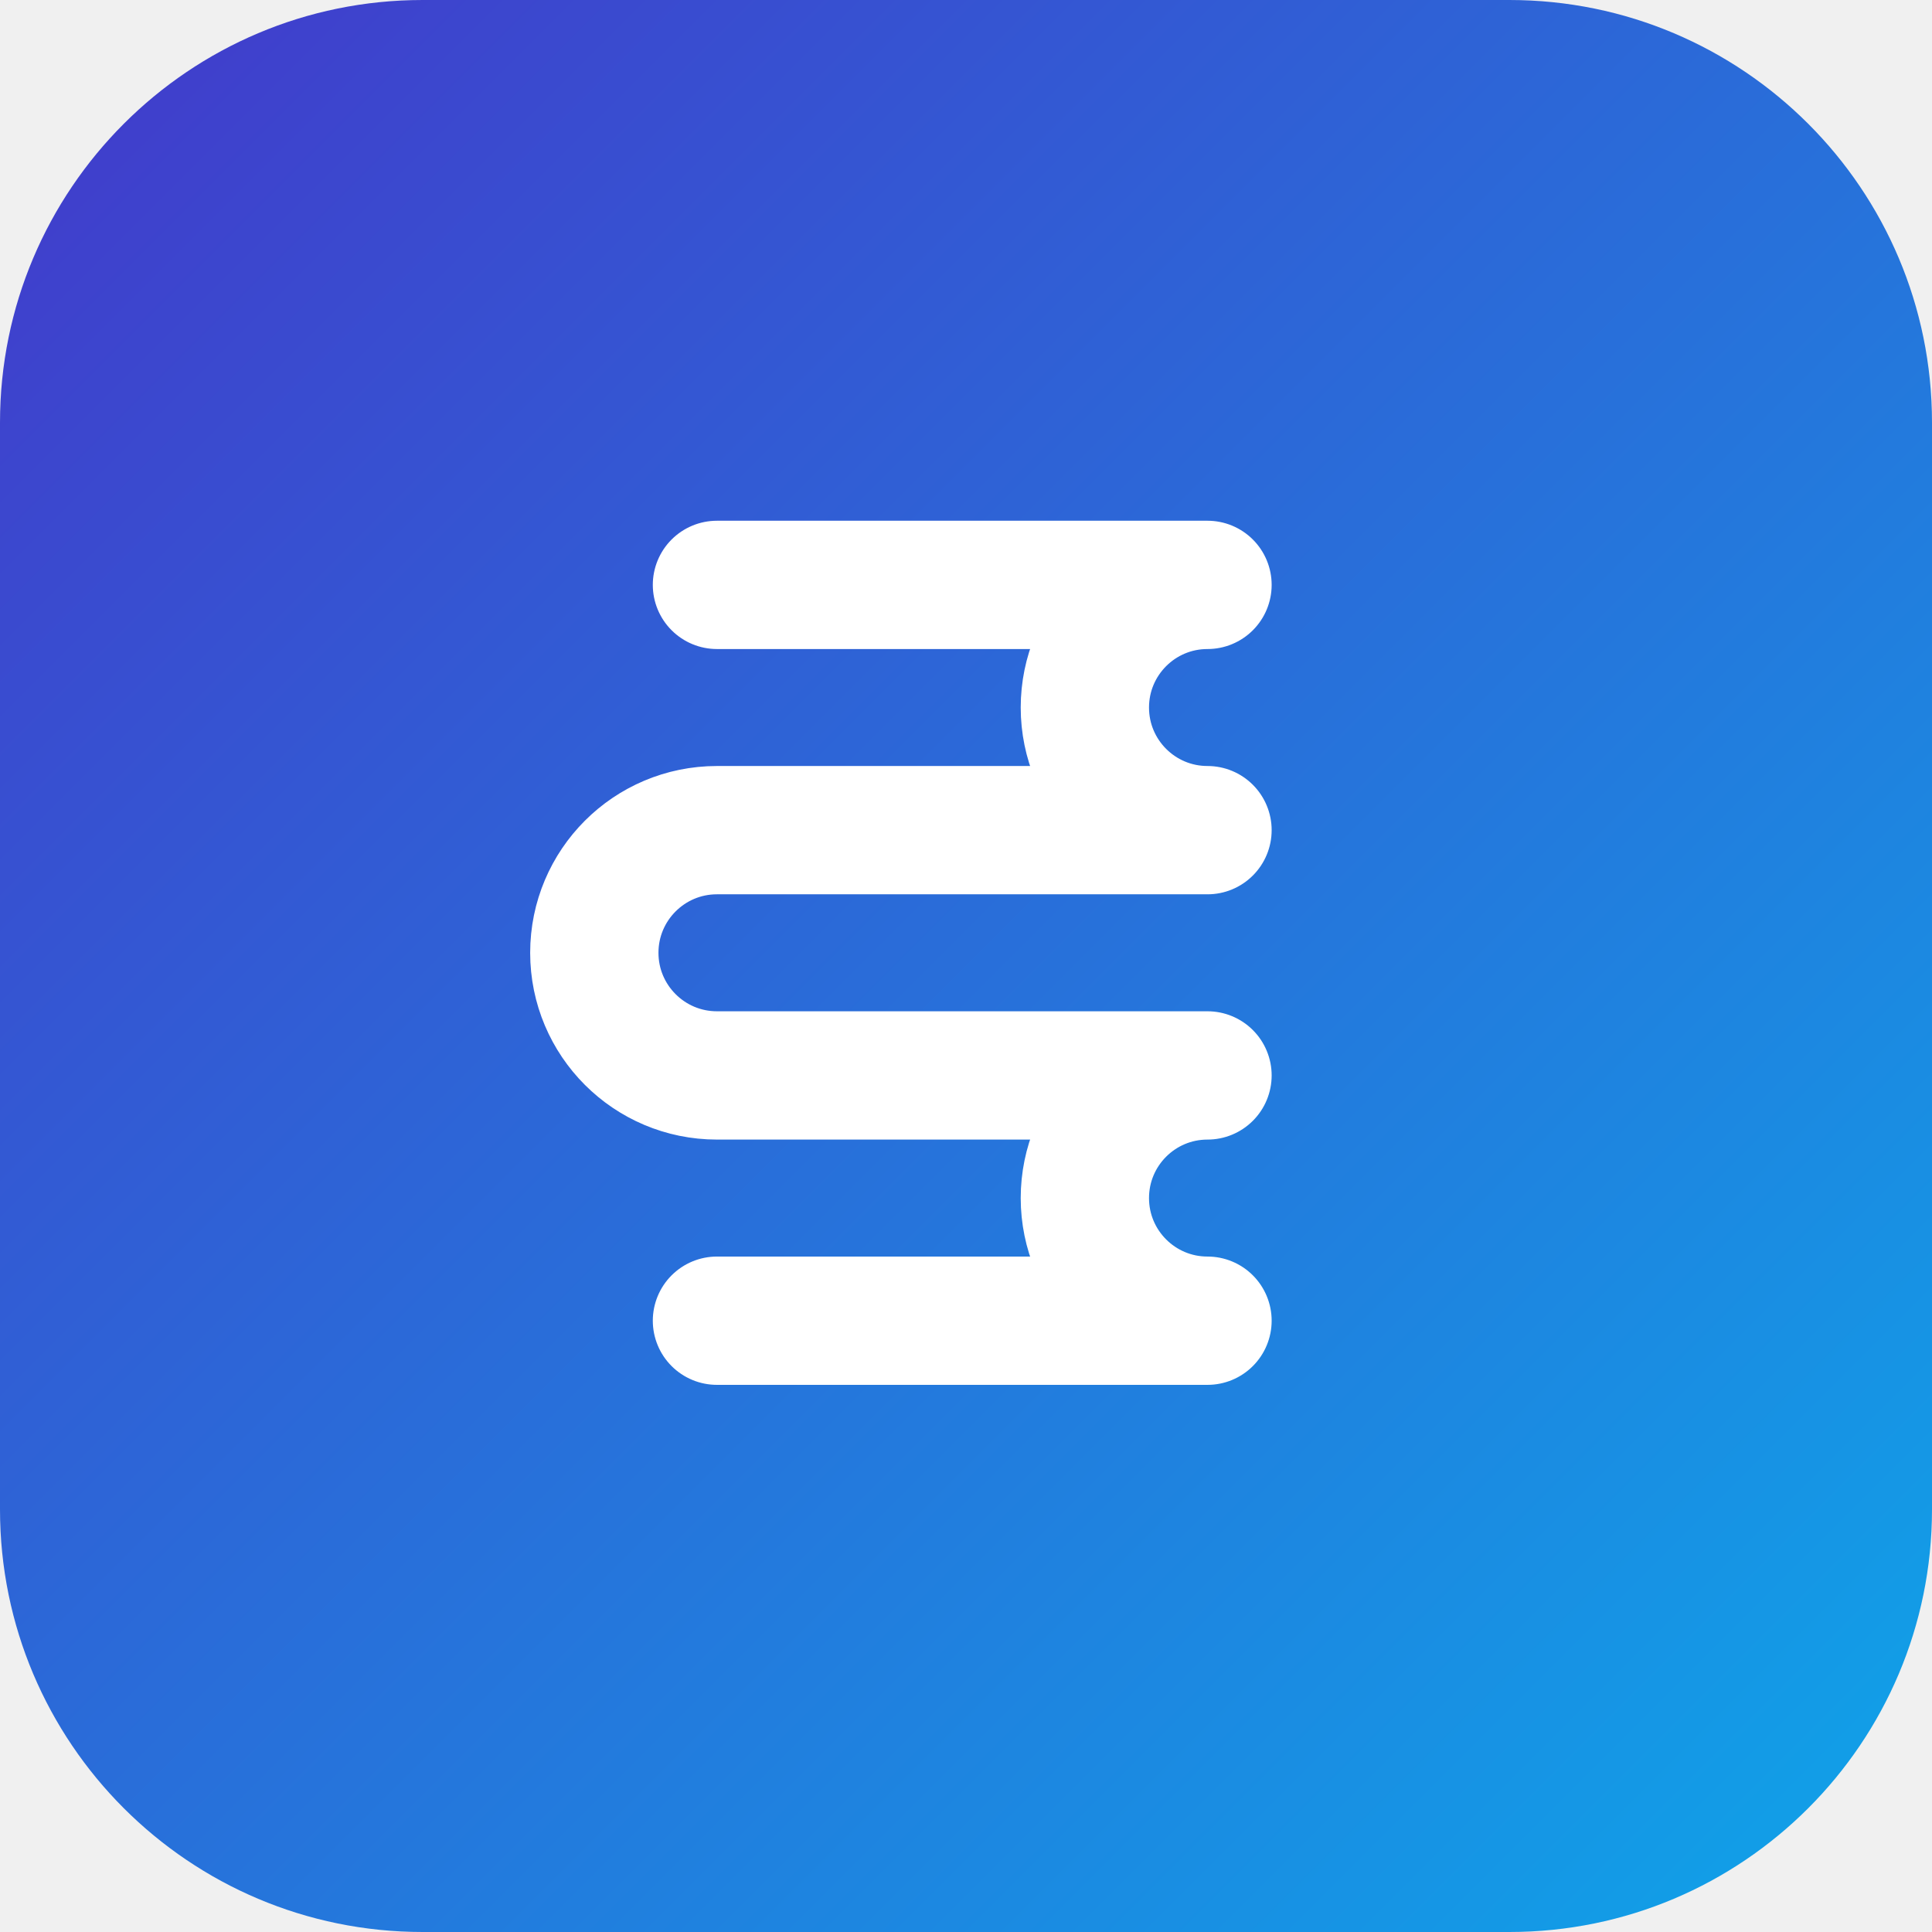
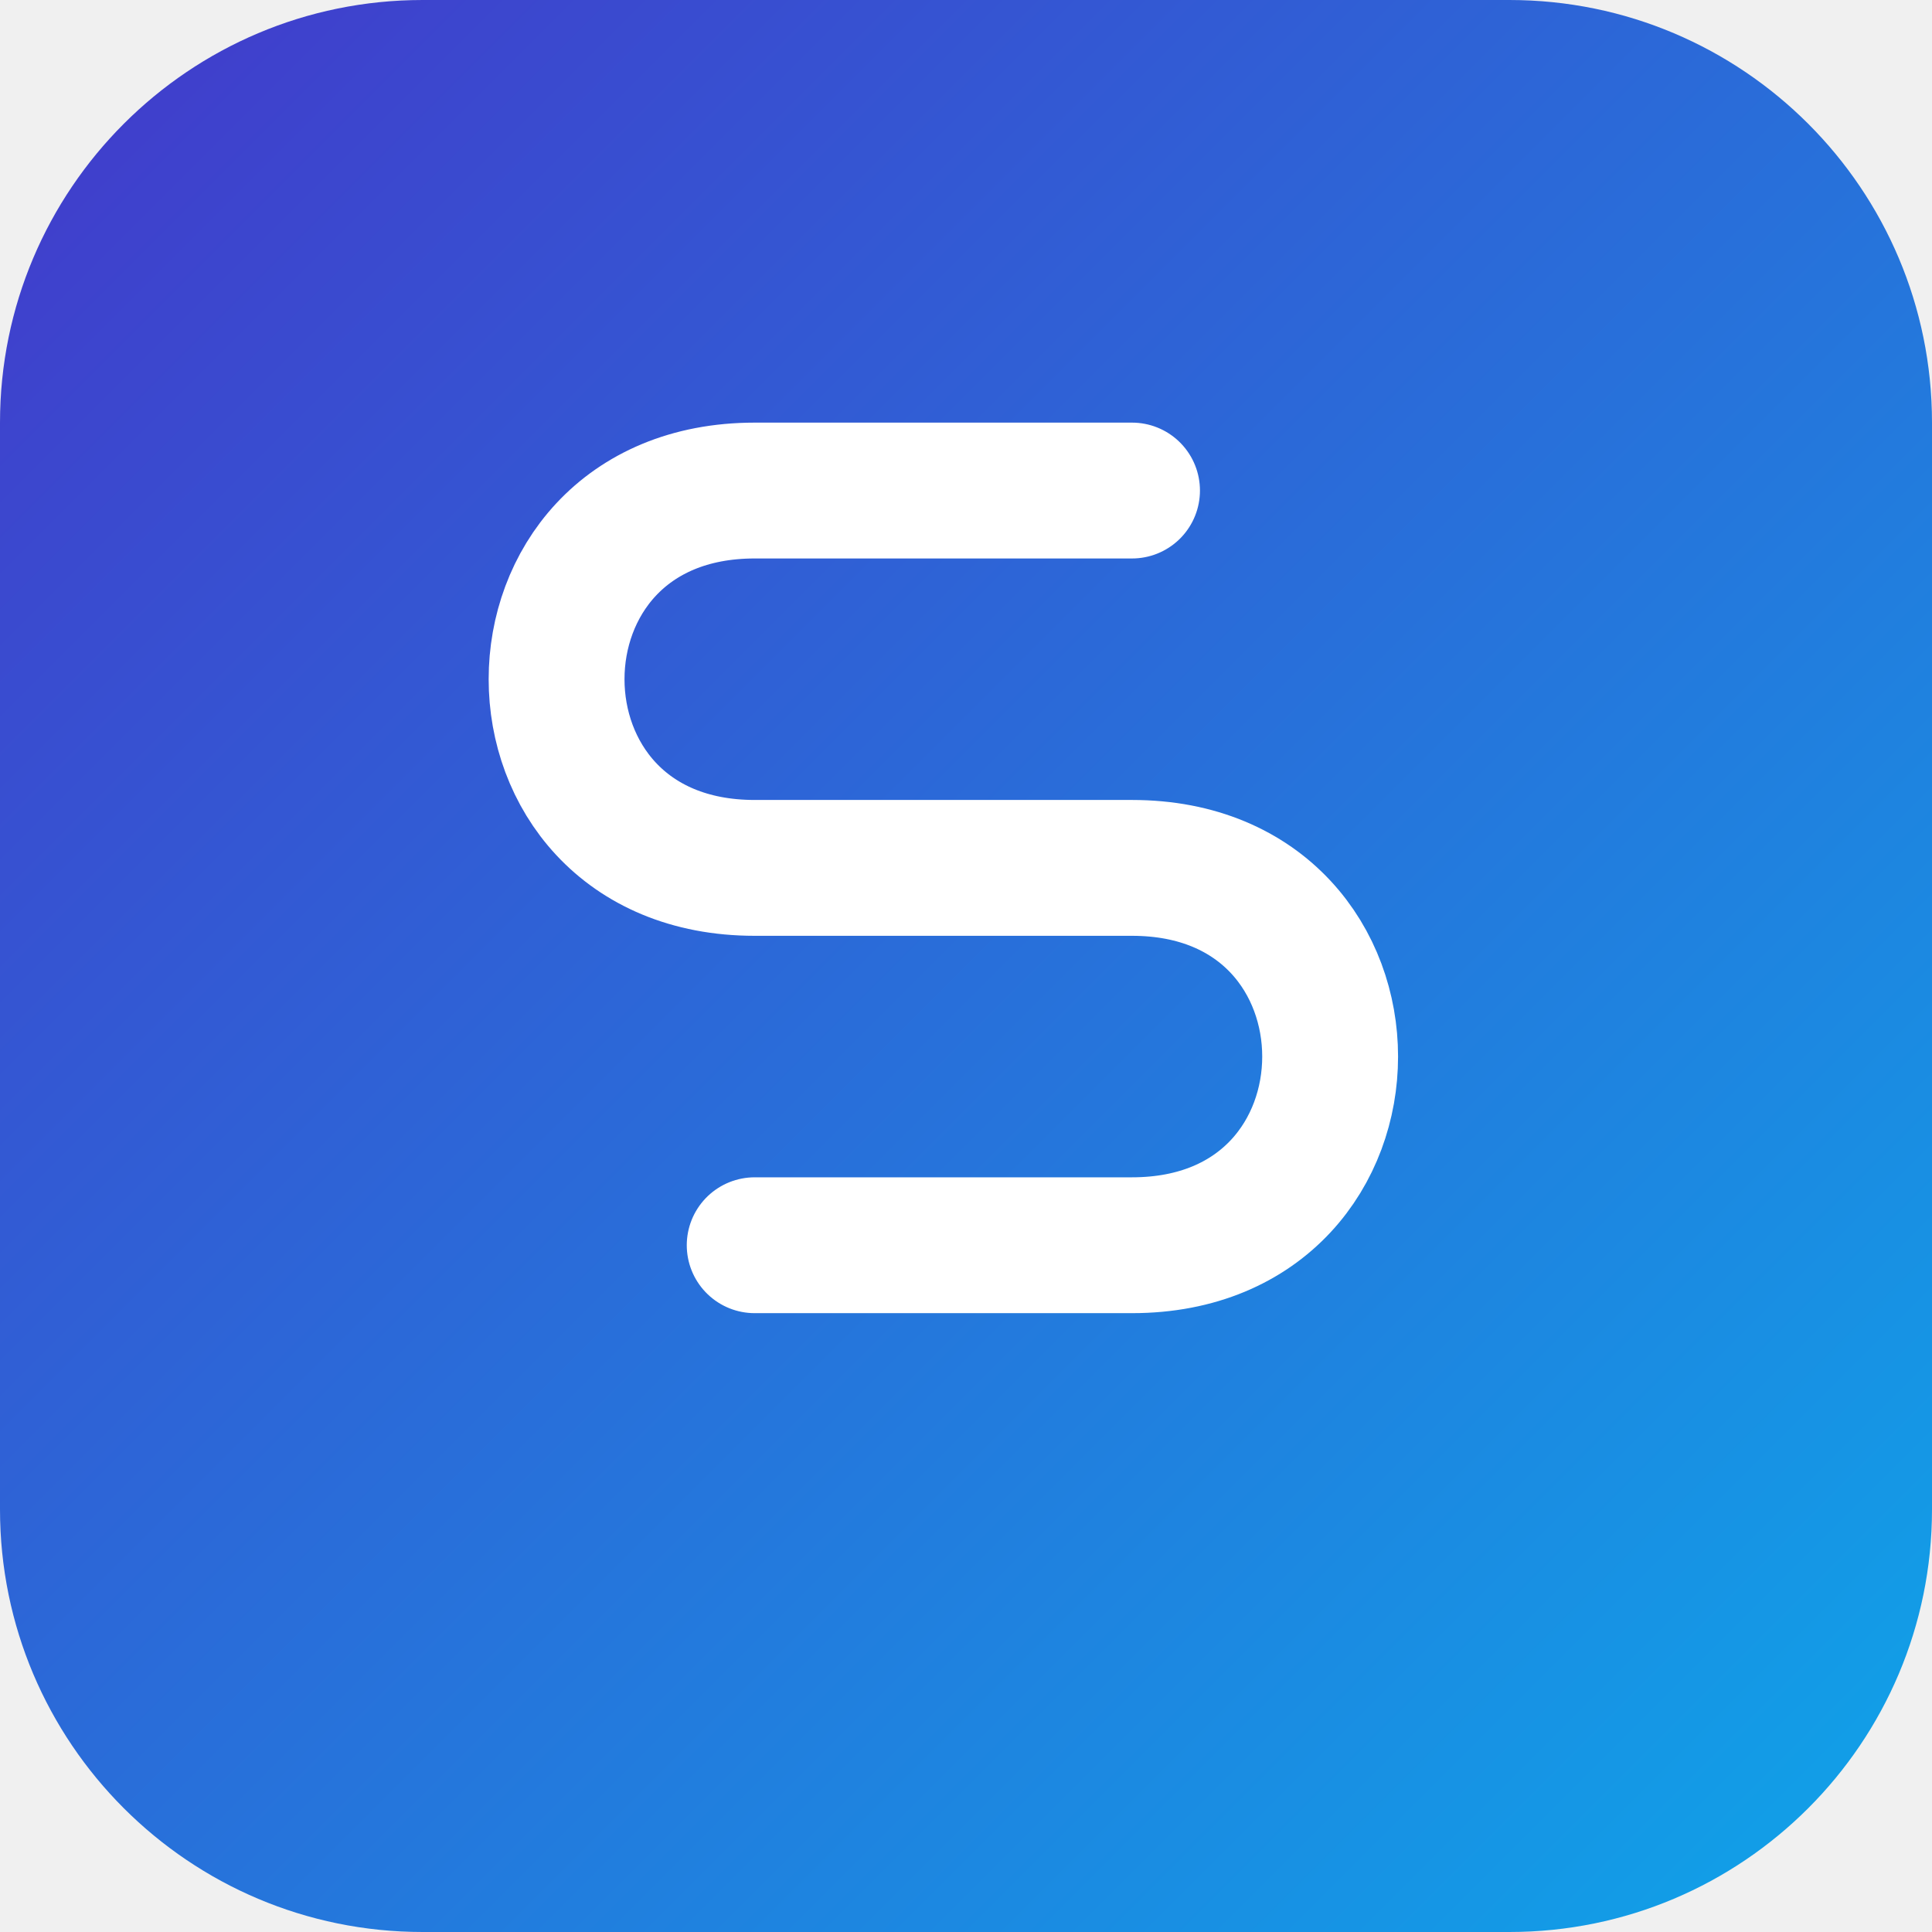
<svg xmlns="http://www.w3.org/2000/svg" width="512" height="512" viewBox="0 0 512 512">
  <defs>
    <linearGradient id="bg" x1="0" y1="0" x2="1" y2="1">
      <stop offset="0" stop-color="#4338CA" />
      <stop offset="1" stop-color="#0EA5E9" />
    </linearGradient>
  </defs>
  <rect width="512" height="512" rx="112" fill="url(#bg)" />
-   <path d="M190 350 H320 A32.5 32.5 0 0 1 320 285 H190 A32.5 32.5 0 0 1 190 220 H320 A32.5 32.5 0 0 1 320 155 H190" fill="none" stroke="#FFFFFF" stroke-width="34" stroke-linecap="round" stroke-linejoin="round" />
+   <path d="M200 330 H300 C370 330 370 230 300 230 H200 C130 230 130 130 200 130 H300" fill="none" stroke="#FFFFFF" stroke-width="36" stroke-linecap="round" stroke-linejoin="round" />
</svg>
